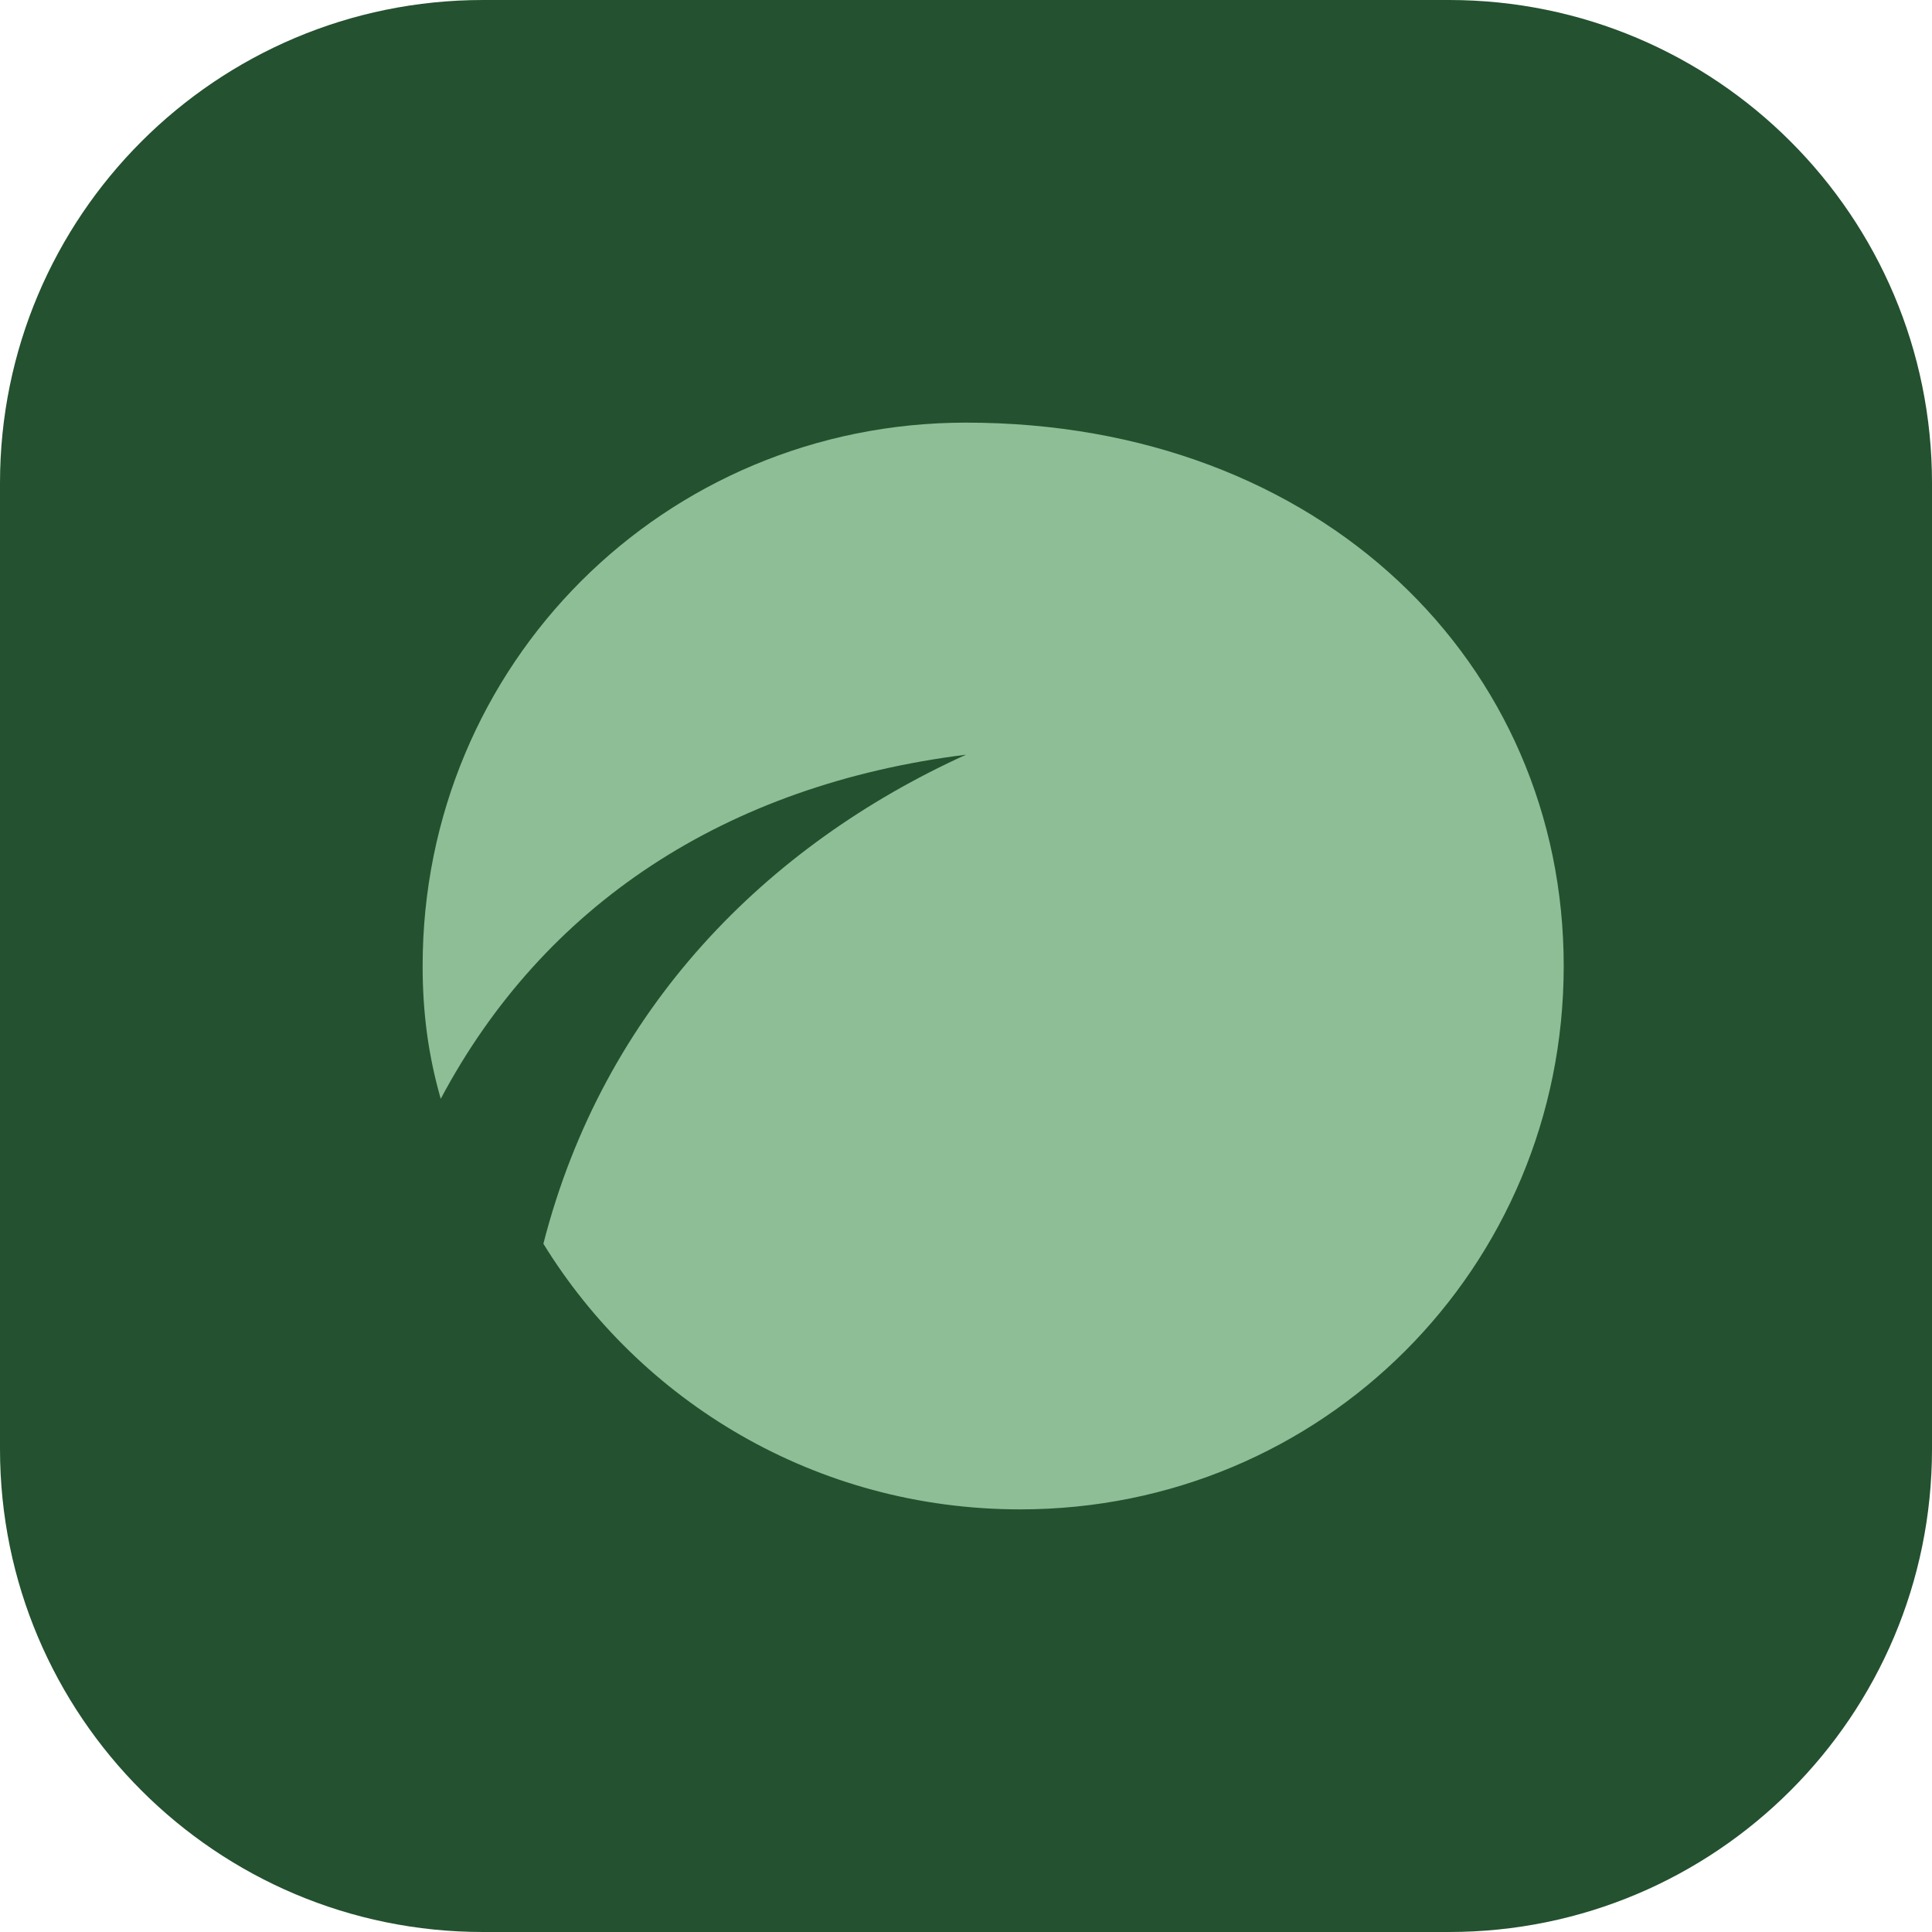
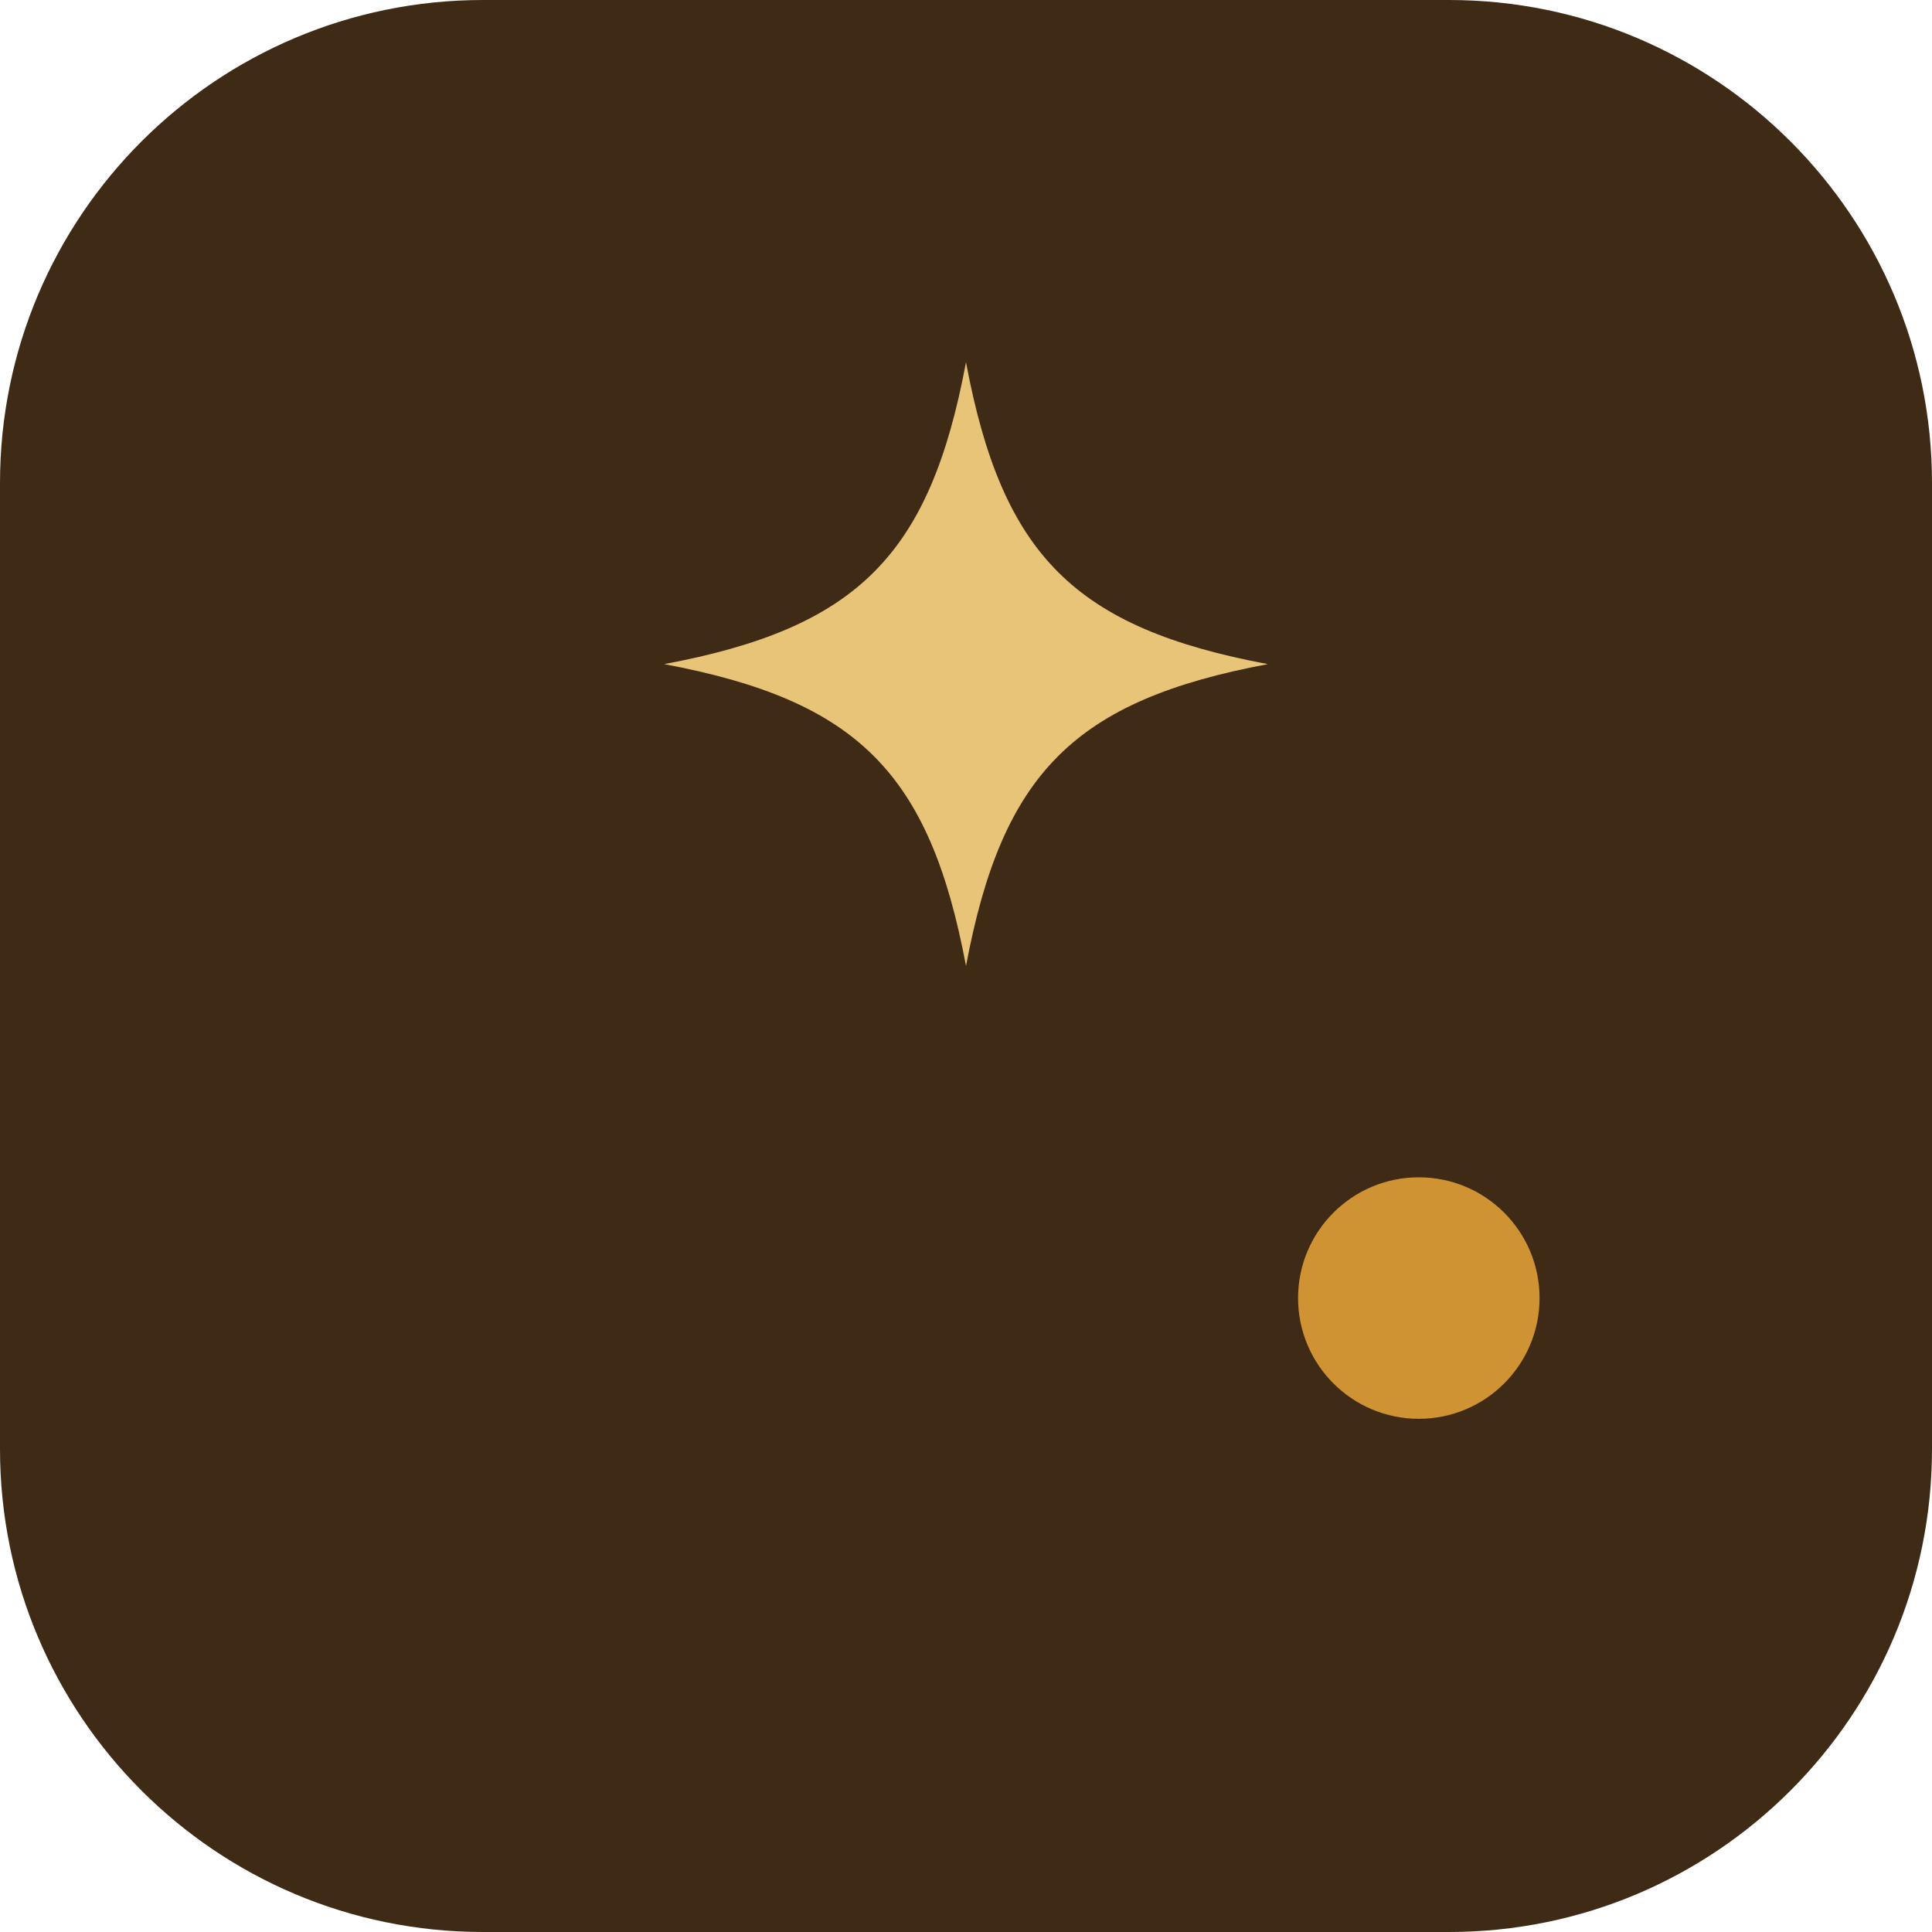
<svg xmlns="http://www.w3.org/2000/svg" viewBox="0 0 32 32">
-   <rect width="32" height="32" rx="8" fill="#24512f" />
-   <path d="M16 7c-5 0-9 4-9 9 0 .8.1 1.5.3 2.2C9 15 12 13 16 12.5 12.7 14 10 16.7 9 20.6c1.6 2.6 4.5 4.4 7.9 4.4 5 0 9-4 9-9s-4-9-9.9-9z" fill="#8dbe96" />
+   <rect width="32" height="32" rx="8" fill="#3f2a15" />
+   <path d="M16 6c.6 3.2 1.8 4.4 5 5-3.2.6-4.4 1.8-5 5-.6-3.2-1.8-4.4-5-5 3.2-.6 4.4-1.8 5-5z" fill="#e7c477" />
+   <circle cx="23.5" cy="21.5" r="2" fill="#cf9333" />
</svg>
